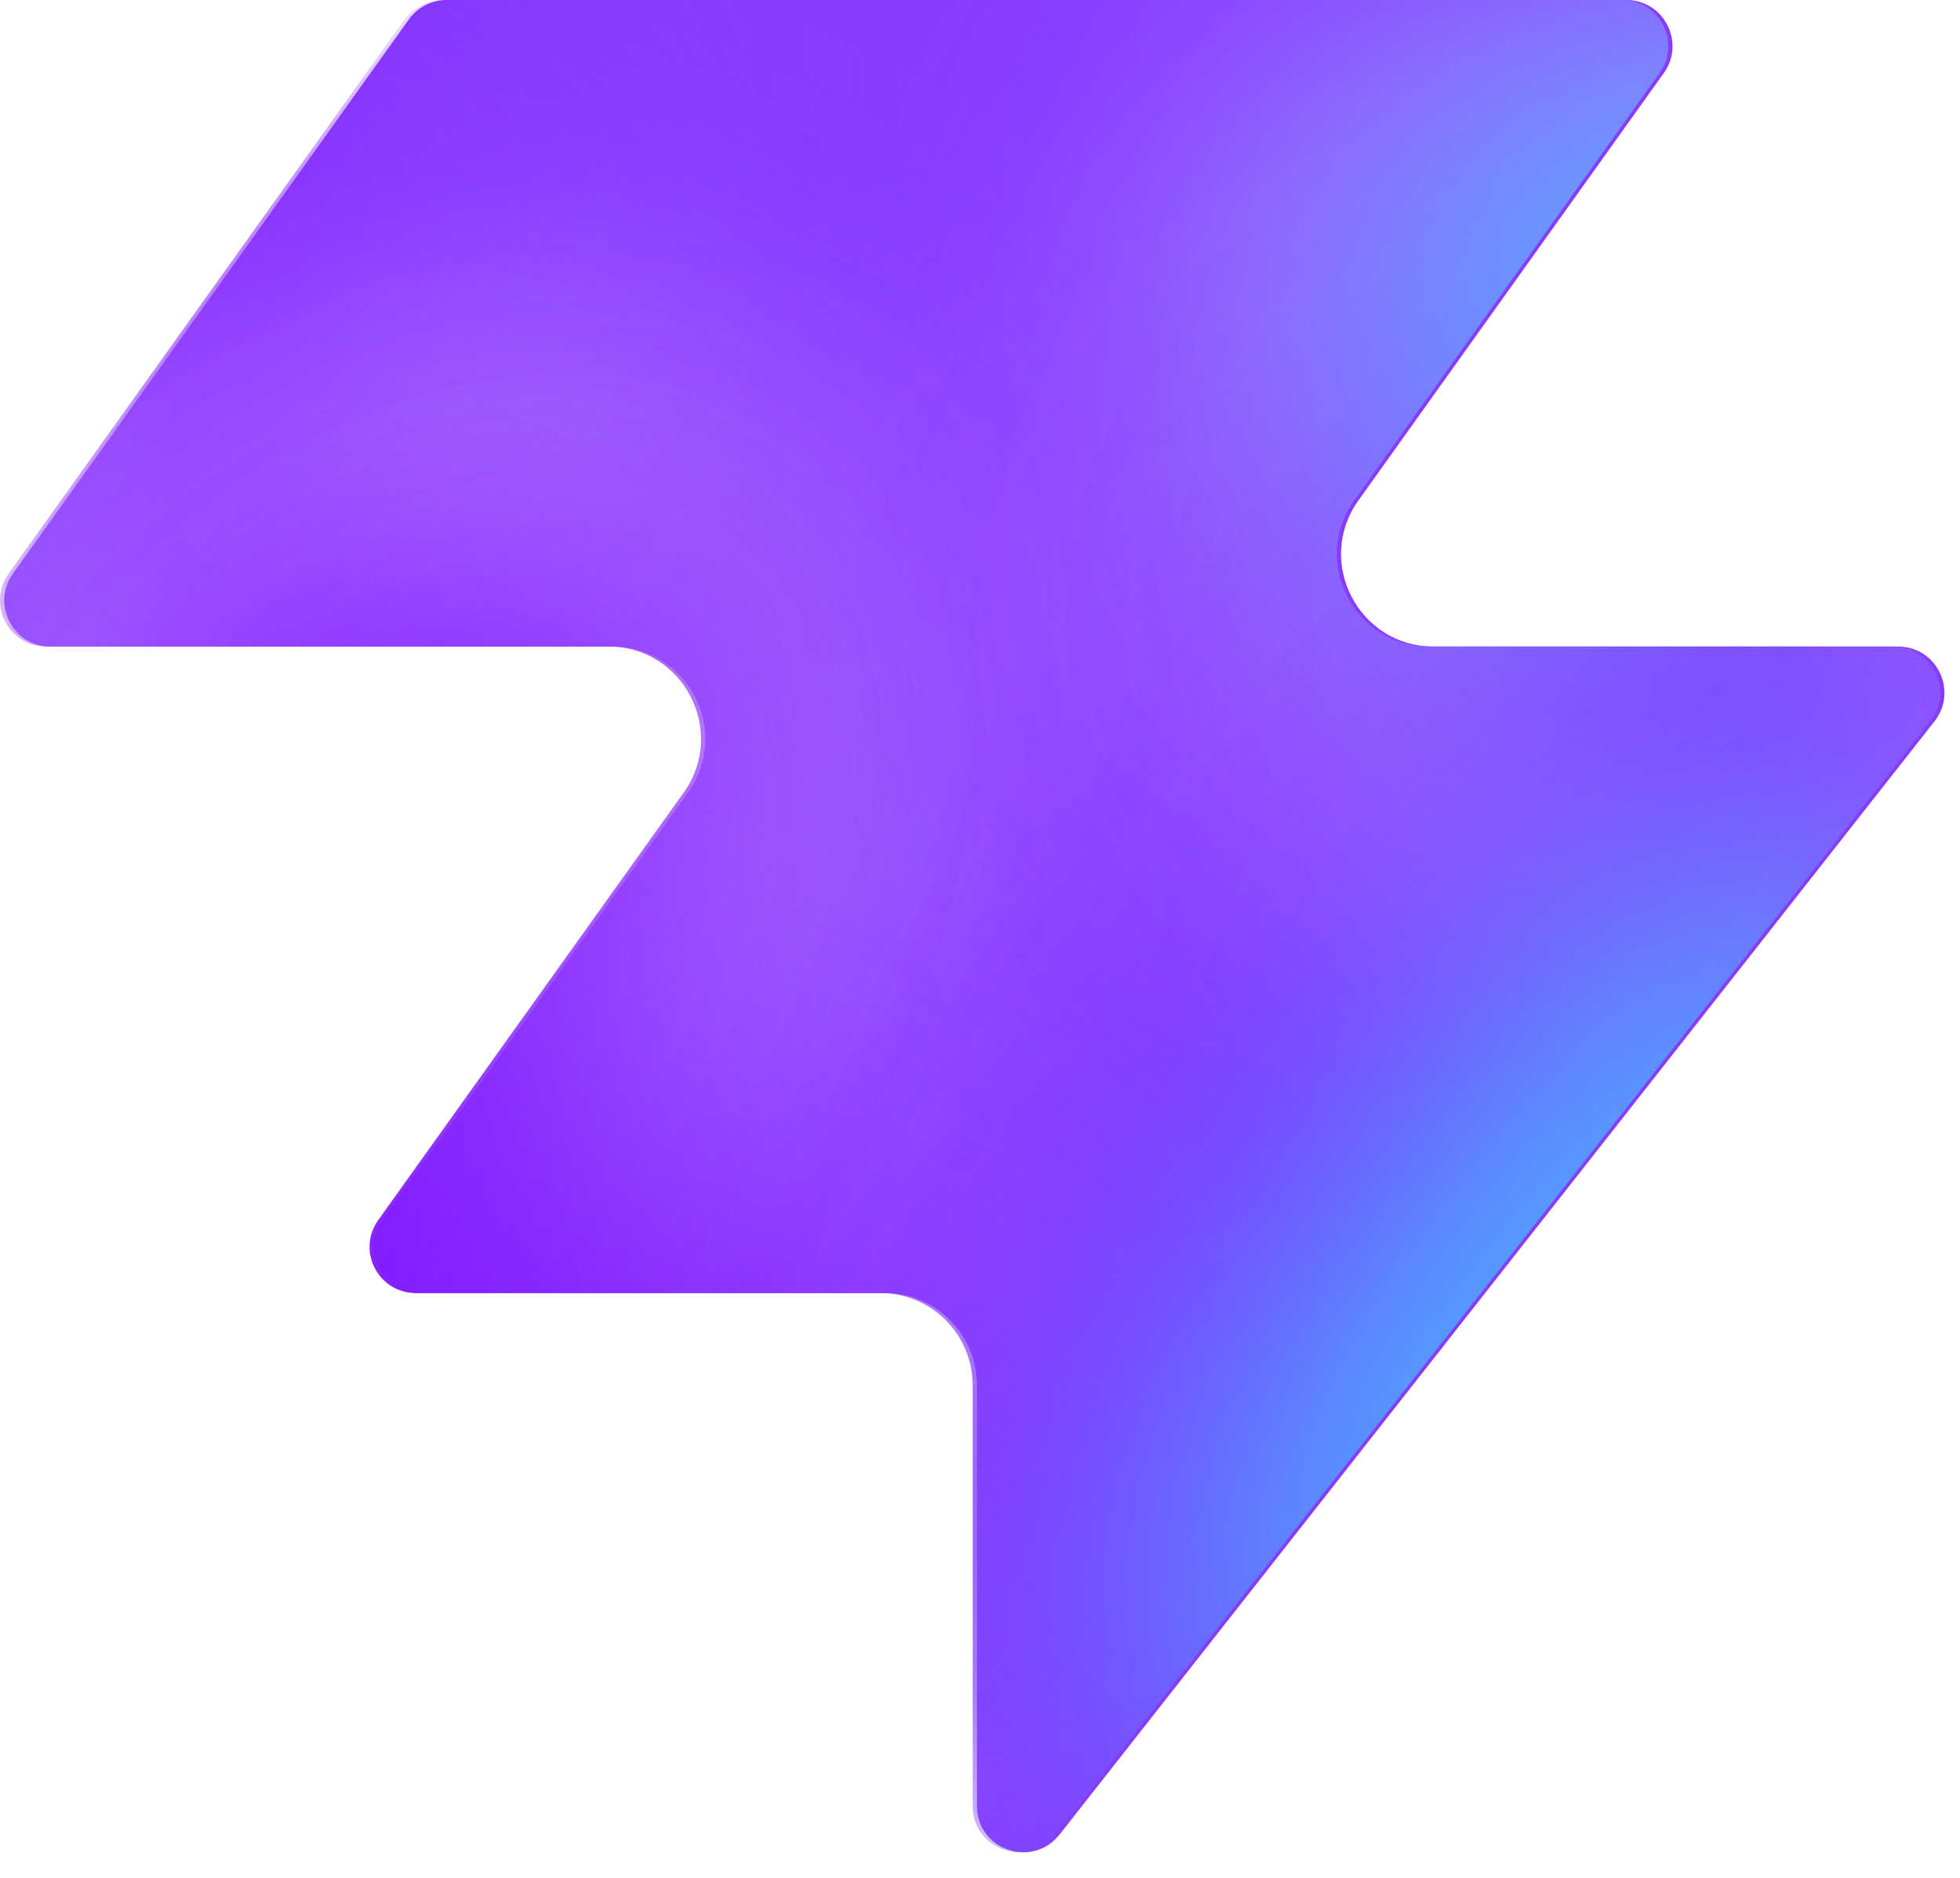
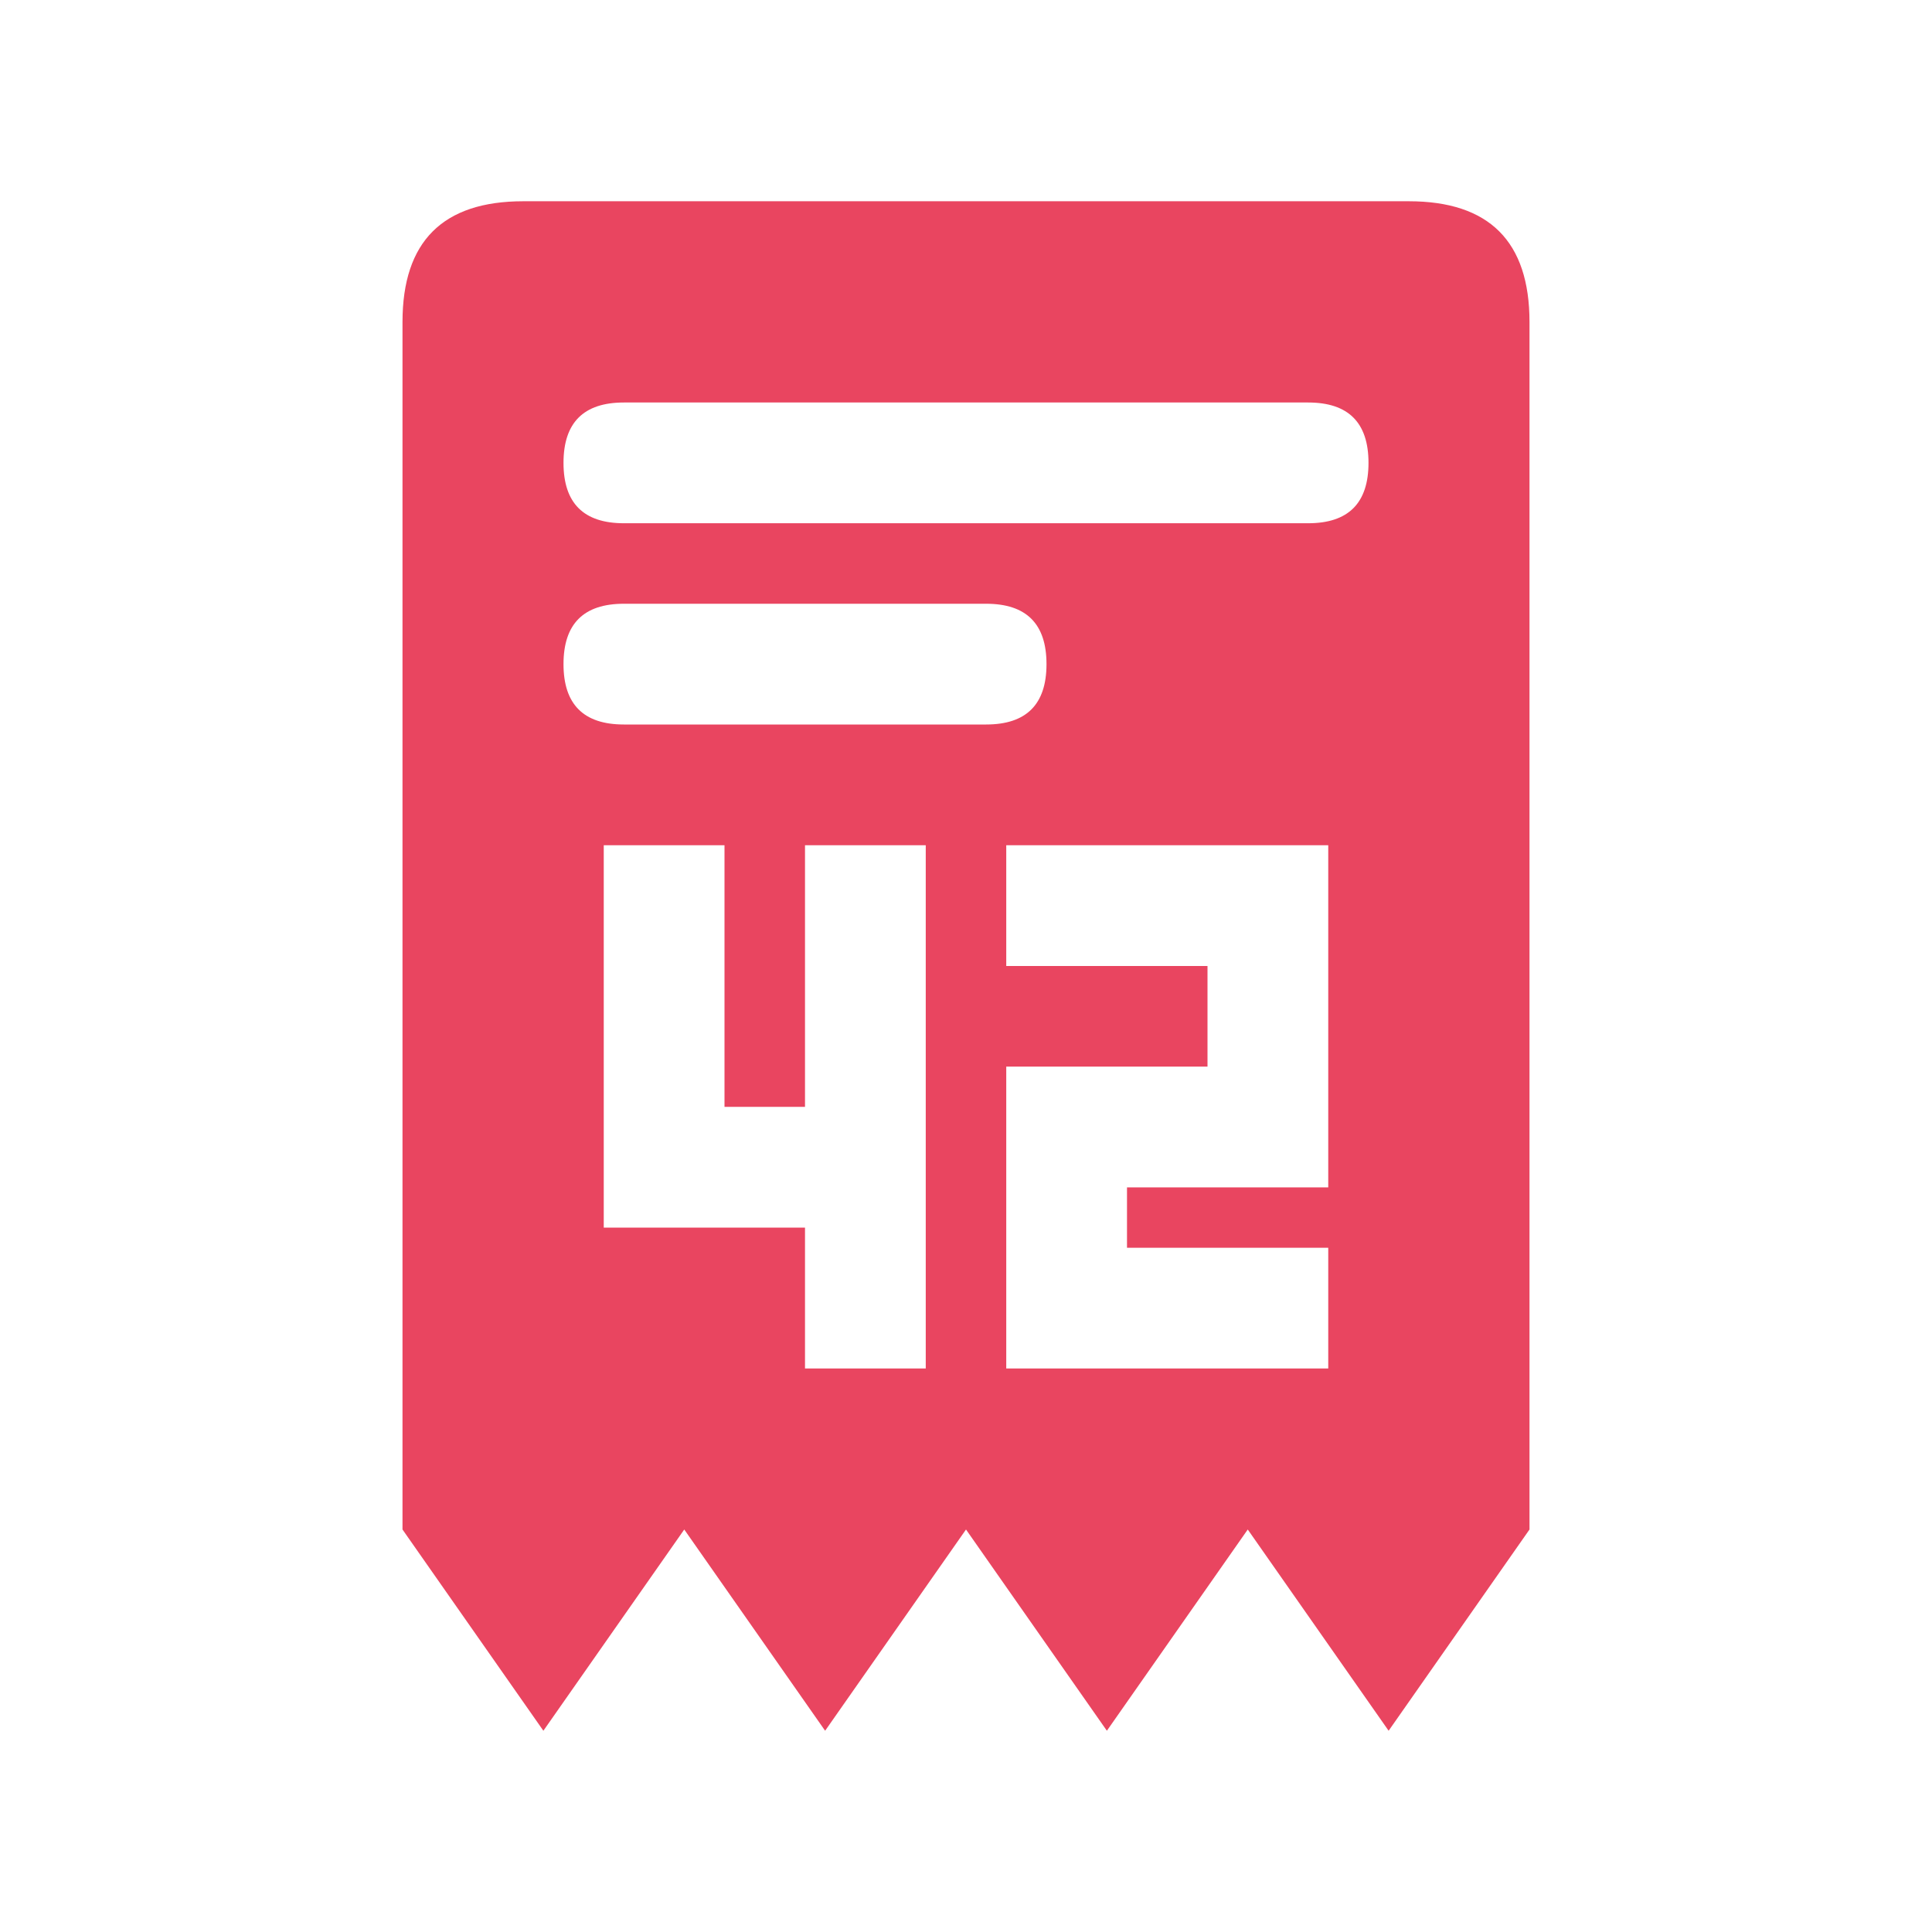
- <svg xmlns="http://www.w3.org/2000/svg" width="48" height="46" fill="none" viewBox="0 0 48 46">
-   <path fill="#863bff" d="M25.946 44.938c-.664.845-2.021.375-2.021-.698V33.937a2.26 2.26 0 0 0-2.262-2.262H10.287c-.92 0-1.456-1.04-.92-1.788l7.48-10.471c1.07-1.497 0-3.578-1.842-3.578H1.237c-.92 0-1.456-1.04-.92-1.788L10.013.474c.214-.297.556-.474.92-.474h28.894c.92 0 1.456 1.04.92 1.788l-7.48 10.471c-1.07 1.498 0 3.579 1.842 3.579h11.377c.943 0 1.473 1.088.89 1.83L25.947 44.94z" style="fill:#863bff;fill:color(display-p3 .525 .23 1);fill-opacity:1" />
-   <mask id="a" width="48" height="46" x="0" y="0" maskUnits="userSpaceOnUse" style="mask-type:alpha">
-     <path fill="#000" d="M25.842 44.938c-.664.844-2.021.375-2.021-.698V33.937a2.26 2.26 0 0 0-2.262-2.262H10.183c-.92 0-1.456-1.04-.92-1.788l7.48-10.471c1.07-1.498 0-3.579-1.842-3.579H1.133c-.92 0-1.456-1.04-.92-1.787L9.91.473c.214-.297.556-.474.92-.474h28.894c.92 0 1.456 1.04.92 1.788l-7.48 10.471c-1.07 1.498 0 3.578 1.842 3.578h11.377c.943 0 1.473 1.088.89 1.832L25.843 44.94z" style="fill:#000;fill-opacity:1" />
-   </mask>
-   <g mask="url(#a)">
-     <g filter="url(#b)">
-       <ellipse cx="5.508" cy="14.704" fill="#ede6ff" rx="5.508" ry="14.704" style="fill:#ede6ff;fill:color(display-p3 .927 .903 1);fill-opacity:1" transform="matrix(.00324 1 1 -.00324 -4.47 31.516)" />
-     </g>
-     <g filter="url(#c)">
-       <ellipse cx="10.399" cy="29.851" fill="#ede6ff" rx="10.399" ry="29.851" style="fill:#ede6ff;fill:color(display-p3 .927 .903 1);fill-opacity:1" transform="matrix(.00324 1 1 -.00324 -39.328 7.883)" />
-     </g>
-     <g filter="url(#d)">
-       <ellipse cx="5.508" cy="30.487" fill="#7e14ff" rx="5.508" ry="30.487" style="fill:#7e14ff;fill:color(display-p3 .492 .077 1);fill-opacity:1" transform="rotate(89.814 -25.913 -14.639)scale(1 -1)" />
-     </g>
-     <g filter="url(#e)">
-       <ellipse cx="5.508" cy="30.599" fill="#7e14ff" rx="5.508" ry="30.599" style="fill:#7e14ff;fill:color(display-p3 .492 .077 1);fill-opacity:1" transform="rotate(89.814 -32.644 -3.334)scale(1 -1)" />
-     </g>
-     <g filter="url(#f)">
-       <ellipse cx="5.508" cy="30.599" fill="#7e14ff" rx="5.508" ry="30.599" style="fill:#7e14ff;fill:color(display-p3 .492 .077 1);fill-opacity:1" transform="matrix(.00324 1 1 -.00324 -34.34 30.47)" />
-     </g>
-     <g filter="url(#g)">
-       <ellipse cx="14.072" cy="22.078" fill="#ede6ff" rx="14.072" ry="22.078" style="fill:#ede6ff;fill:color(display-p3 .927 .903 1);fill-opacity:1" transform="rotate(93.35 24.506 48.493)scale(-1 1)" />
-     </g>
-     <g filter="url(#h)">
-       <ellipse cx="3.47" cy="21.501" fill="#7e14ff" rx="3.47" ry="21.501" style="fill:#7e14ff;fill:color(display-p3 .492 .077 1);fill-opacity:1" transform="rotate(89.009 28.708 47.59)scale(-1 1)" />
-     </g>
-     <g filter="url(#i)">
-       <ellipse cx="3.47" cy="21.501" fill="#7e14ff" rx="3.47" ry="21.501" style="fill:#7e14ff;fill:color(display-p3 .492 .077 1);fill-opacity:1" transform="rotate(89.009 28.708 47.59)scale(-1 1)" />
-     </g>
-     <g filter="url(#j)">
-       <ellipse cx=".387" cy="8.972" fill="#7e14ff" rx="4.407" ry="29.108" style="fill:#7e14ff;fill:color(display-p3 .492 .077 1);fill-opacity:1" transform="rotate(39.51 .387 8.972)" />
-     </g>
-     <g filter="url(#k)">
-       <ellipse cx="47.523" cy="-6.092" fill="#7e14ff" rx="4.407" ry="29.108" style="fill:#7e14ff;fill:color(display-p3 .492 .077 1);fill-opacity:1" transform="rotate(37.892 47.523 -6.092)" />
-     </g>
-     <g filter="url(#l)">
-       <ellipse cx="41.412" cy="6.333" fill="#47bfff" rx="5.971" ry="9.665" style="fill:#47bfff;fill:color(display-p3 .28 .748 1);fill-opacity:1" transform="rotate(37.892 41.412 6.333)" />
-     </g>
-     <g filter="url(#m)">
-       <ellipse cx="-1.879" cy="38.332" fill="#7e14ff" rx="4.407" ry="29.108" style="fill:#7e14ff;fill:color(display-p3 .492 .077 1);fill-opacity:1" transform="rotate(37.892 -1.88 38.332)" />
-     </g>
-     <g filter="url(#n)">
-       <ellipse cx="-1.879" cy="38.332" fill="#7e14ff" rx="4.407" ry="29.108" style="fill:#7e14ff;fill:color(display-p3 .492 .077 1);fill-opacity:1" transform="rotate(37.892 -1.88 38.332)" />
-     </g>
-     <g filter="url(#o)">
-       <ellipse cx="35.651" cy="29.907" fill="#7e14ff" rx="4.407" ry="29.108" style="fill:#7e14ff;fill:color(display-p3 .492 .077 1);fill-opacity:1" transform="rotate(37.892 35.651 29.907)" />
-     </g>
-     <g filter="url(#p)">
-       <ellipse cx="38.418" cy="32.4" fill="#47bfff" rx="5.971" ry="15.297" style="fill:#47bfff;fill:color(display-p3 .28 .748 1);fill-opacity:1" transform="rotate(37.892 38.418 32.4)" />
-     </g>
-   </g>
-   <defs>
-     <filter id="b" width="60.045" height="41.654" x="-19.77" y="16.149" color-interpolation-filters="sRGB" filterUnits="userSpaceOnUse">
-       <feFlood flood-opacity="0" result="BackgroundImageFix" />
-       <feBlend in="SourceGraphic" in2="BackgroundImageFix" result="shape" />
-       <feGaussianBlur result="effect1_foregroundBlur_2002_17158" stdDeviation="7.659" />
-     </filter>
-     <filter id="c" width="90.34" height="51.437" x="-54.613" y="-7.533" color-interpolation-filters="sRGB" filterUnits="userSpaceOnUse">
-       <feFlood flood-opacity="0" result="BackgroundImageFix" />
-       <feBlend in="SourceGraphic" in2="BackgroundImageFix" result="shape" />
-       <feGaussianBlur result="effect1_foregroundBlur_2002_17158" stdDeviation="7.659" />
-     </filter>
-     <filter id="d" width="79.355" height="29.4" x="-49.64" y="2.03" color-interpolation-filters="sRGB" filterUnits="userSpaceOnUse">
-       <feFlood flood-opacity="0" result="BackgroundImageFix" />
-       <feBlend in="SourceGraphic" in2="BackgroundImageFix" result="shape" />
-       <feGaussianBlur result="effect1_foregroundBlur_2002_17158" stdDeviation="4.596" />
-     </filter>
-     <filter id="e" width="79.579" height="29.4" x="-45.045" y="20.029" color-interpolation-filters="sRGB" filterUnits="userSpaceOnUse">
-       <feFlood flood-opacity="0" result="BackgroundImageFix" />
-       <feBlend in="SourceGraphic" in2="BackgroundImageFix" result="shape" />
-       <feGaussianBlur result="effect1_foregroundBlur_2002_17158" stdDeviation="4.596" />
-     </filter>
-     <filter id="f" width="79.579" height="29.4" x="-43.513" y="21.178" color-interpolation-filters="sRGB" filterUnits="userSpaceOnUse">
-       <feFlood flood-opacity="0" result="BackgroundImageFix" />
-       <feBlend in="SourceGraphic" in2="BackgroundImageFix" result="shape" />
-       <feGaussianBlur result="effect1_foregroundBlur_2002_17158" stdDeviation="4.596" />
-     </filter>
-     <filter id="g" width="74.749" height="58.852" x="15.756" y="-17.901" color-interpolation-filters="sRGB" filterUnits="userSpaceOnUse">
-       <feFlood flood-opacity="0" result="BackgroundImageFix" />
-       <feBlend in="SourceGraphic" in2="BackgroundImageFix" result="shape" />
-       <feGaussianBlur result="effect1_foregroundBlur_2002_17158" stdDeviation="7.659" />
-     </filter>
-     <filter id="h" width="61.377" height="25.362" x="23.548" y="2.284" color-interpolation-filters="sRGB" filterUnits="userSpaceOnUse">
-       <feFlood flood-opacity="0" result="BackgroundImageFix" />
-       <feBlend in="SourceGraphic" in2="BackgroundImageFix" result="shape" />
-       <feGaussianBlur result="effect1_foregroundBlur_2002_17158" stdDeviation="4.596" />
-     </filter>
-     <filter id="i" width="61.377" height="25.362" x="23.548" y="2.284" color-interpolation-filters="sRGB" filterUnits="userSpaceOnUse">
-       <feFlood flood-opacity="0" result="BackgroundImageFix" />
-       <feBlend in="SourceGraphic" in2="BackgroundImageFix" result="shape" />
-       <feGaussianBlur result="effect1_foregroundBlur_2002_17158" stdDeviation="4.596" />
-     </filter>
-     <filter id="j" width="56.045" height="63.649" x="-27.636" y="-22.853" color-interpolation-filters="sRGB" filterUnits="userSpaceOnUse">
-       <feFlood flood-opacity="0" result="BackgroundImageFix" />
-       <feBlend in="SourceGraphic" in2="BackgroundImageFix" result="shape" />
-       <feGaussianBlur result="effect1_foregroundBlur_2002_17158" stdDeviation="4.596" />
-     </filter>
-     <filter id="k" width="54.814" height="64.646" x="20.116" y="-38.415" color-interpolation-filters="sRGB" filterUnits="userSpaceOnUse">
-       <feFlood flood-opacity="0" result="BackgroundImageFix" />
-       <feBlend in="SourceGraphic" in2="BackgroundImageFix" result="shape" />
-       <feGaussianBlur result="effect1_foregroundBlur_2002_17158" stdDeviation="4.596" />
-     </filter>
-     <filter id="l" width="33.541" height="35.313" x="24.641" y="-11.323" color-interpolation-filters="sRGB" filterUnits="userSpaceOnUse">
-       <feFlood flood-opacity="0" result="BackgroundImageFix" />
-       <feBlend in="SourceGraphic" in2="BackgroundImageFix" result="shape" />
-       <feGaussianBlur result="effect1_foregroundBlur_2002_17158" stdDeviation="4.596" />
-     </filter>
-     <filter id="m" width="54.814" height="64.646" x="-29.286" y="6.009" color-interpolation-filters="sRGB" filterUnits="userSpaceOnUse">
-       <feFlood flood-opacity="0" result="BackgroundImageFix" />
-       <feBlend in="SourceGraphic" in2="BackgroundImageFix" result="shape" />
-       <feGaussianBlur result="effect1_foregroundBlur_2002_17158" stdDeviation="4.596" />
-     </filter>
-     <filter id="n" width="54.814" height="64.646" x="-29.286" y="6.009" color-interpolation-filters="sRGB" filterUnits="userSpaceOnUse">
-       <feFlood flood-opacity="0" result="BackgroundImageFix" />
-       <feBlend in="SourceGraphic" in2="BackgroundImageFix" result="shape" />
-       <feGaussianBlur result="effect1_foregroundBlur_2002_17158" stdDeviation="4.596" />
-     </filter>
-     <filter id="o" width="54.814" height="64.646" x="8.244" y="-2.416" color-interpolation-filters="sRGB" filterUnits="userSpaceOnUse">
-       <feFlood flood-opacity="0" result="BackgroundImageFix" />
-       <feBlend in="SourceGraphic" in2="BackgroundImageFix" result="shape" />
-       <feGaussianBlur result="effect1_foregroundBlur_2002_17158" stdDeviation="4.596" />
-     </filter>
-     <filter id="p" width="39.409" height="43.623" x="18.713" y="10.588" color-interpolation-filters="sRGB" filterUnits="userSpaceOnUse">
-       <feFlood flood-opacity="0" result="BackgroundImageFix" />
-       <feBlend in="SourceGraphic" in2="BackgroundImageFix" result="shape" />
-       <feGaussianBlur result="effect1_foregroundBlur_2002_17158" stdDeviation="4.596" />
-     </filter>
-   </defs>
+ <svg xmlns="http://www.w3.org/2000/svg" width="48" height="48" viewBox="0 0 48 48">
+   <path fill="#e94560" fill-rule="evenodd" d="M13 5 H35 Q38 5 38 8 V38 L34.5 43 L31 38 L27.5 43 L24 38 L20.5 43 L17 38 L13.5 43 L10 38 V8 Q10 5 13 5 Z     M15.5 10 H32.5 Q34 10 34 11.5 Q34 13 32.5 13 H15.5 Q14 13 14 11.5 Q14 10 15.5 10 Z     M15.5 15 H24.5 Q26 15 26 16.5 Q26 18 24.5 18 H15.5 Q14 18 14 16.5 Q14 15 15.5 15 Z     M20 21 V27.5 H18 V21 H15 V30.5 H20 V34 H23 V21 Z     M25 21 H33 V29.5 H28 V31 H33 V34 H25 V26.5 H30 V24 H25 Z" />
</svg>
